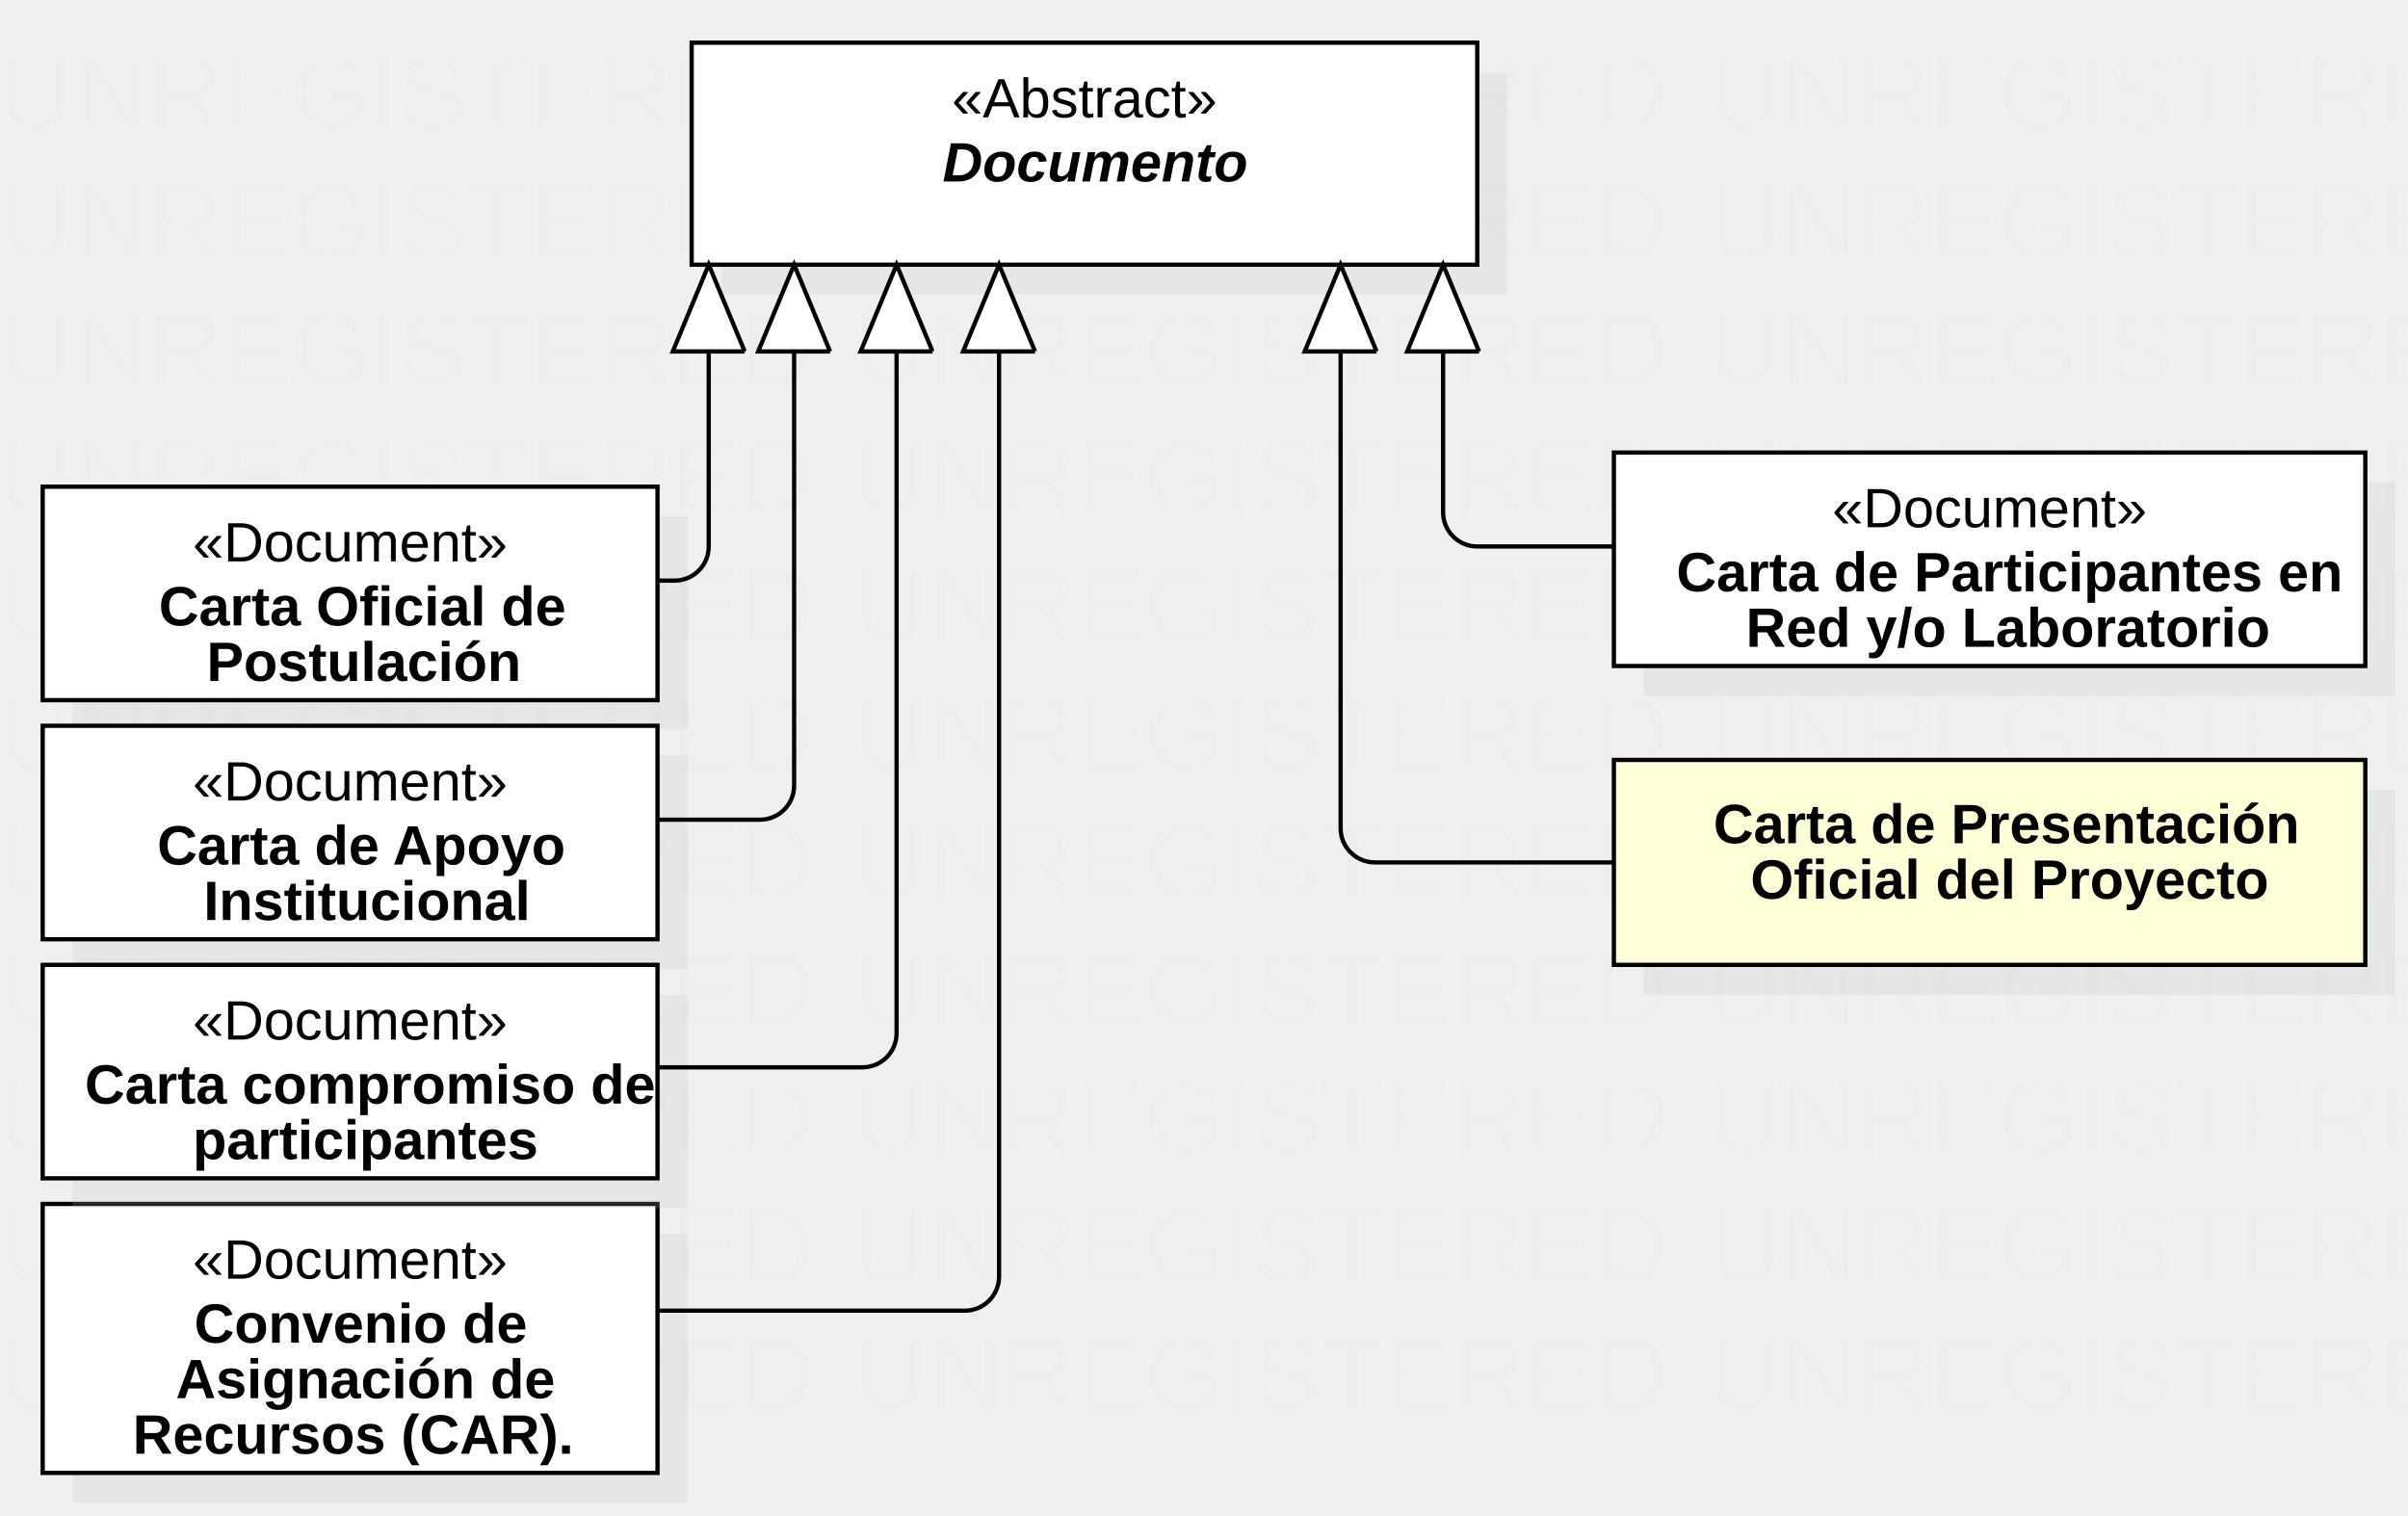
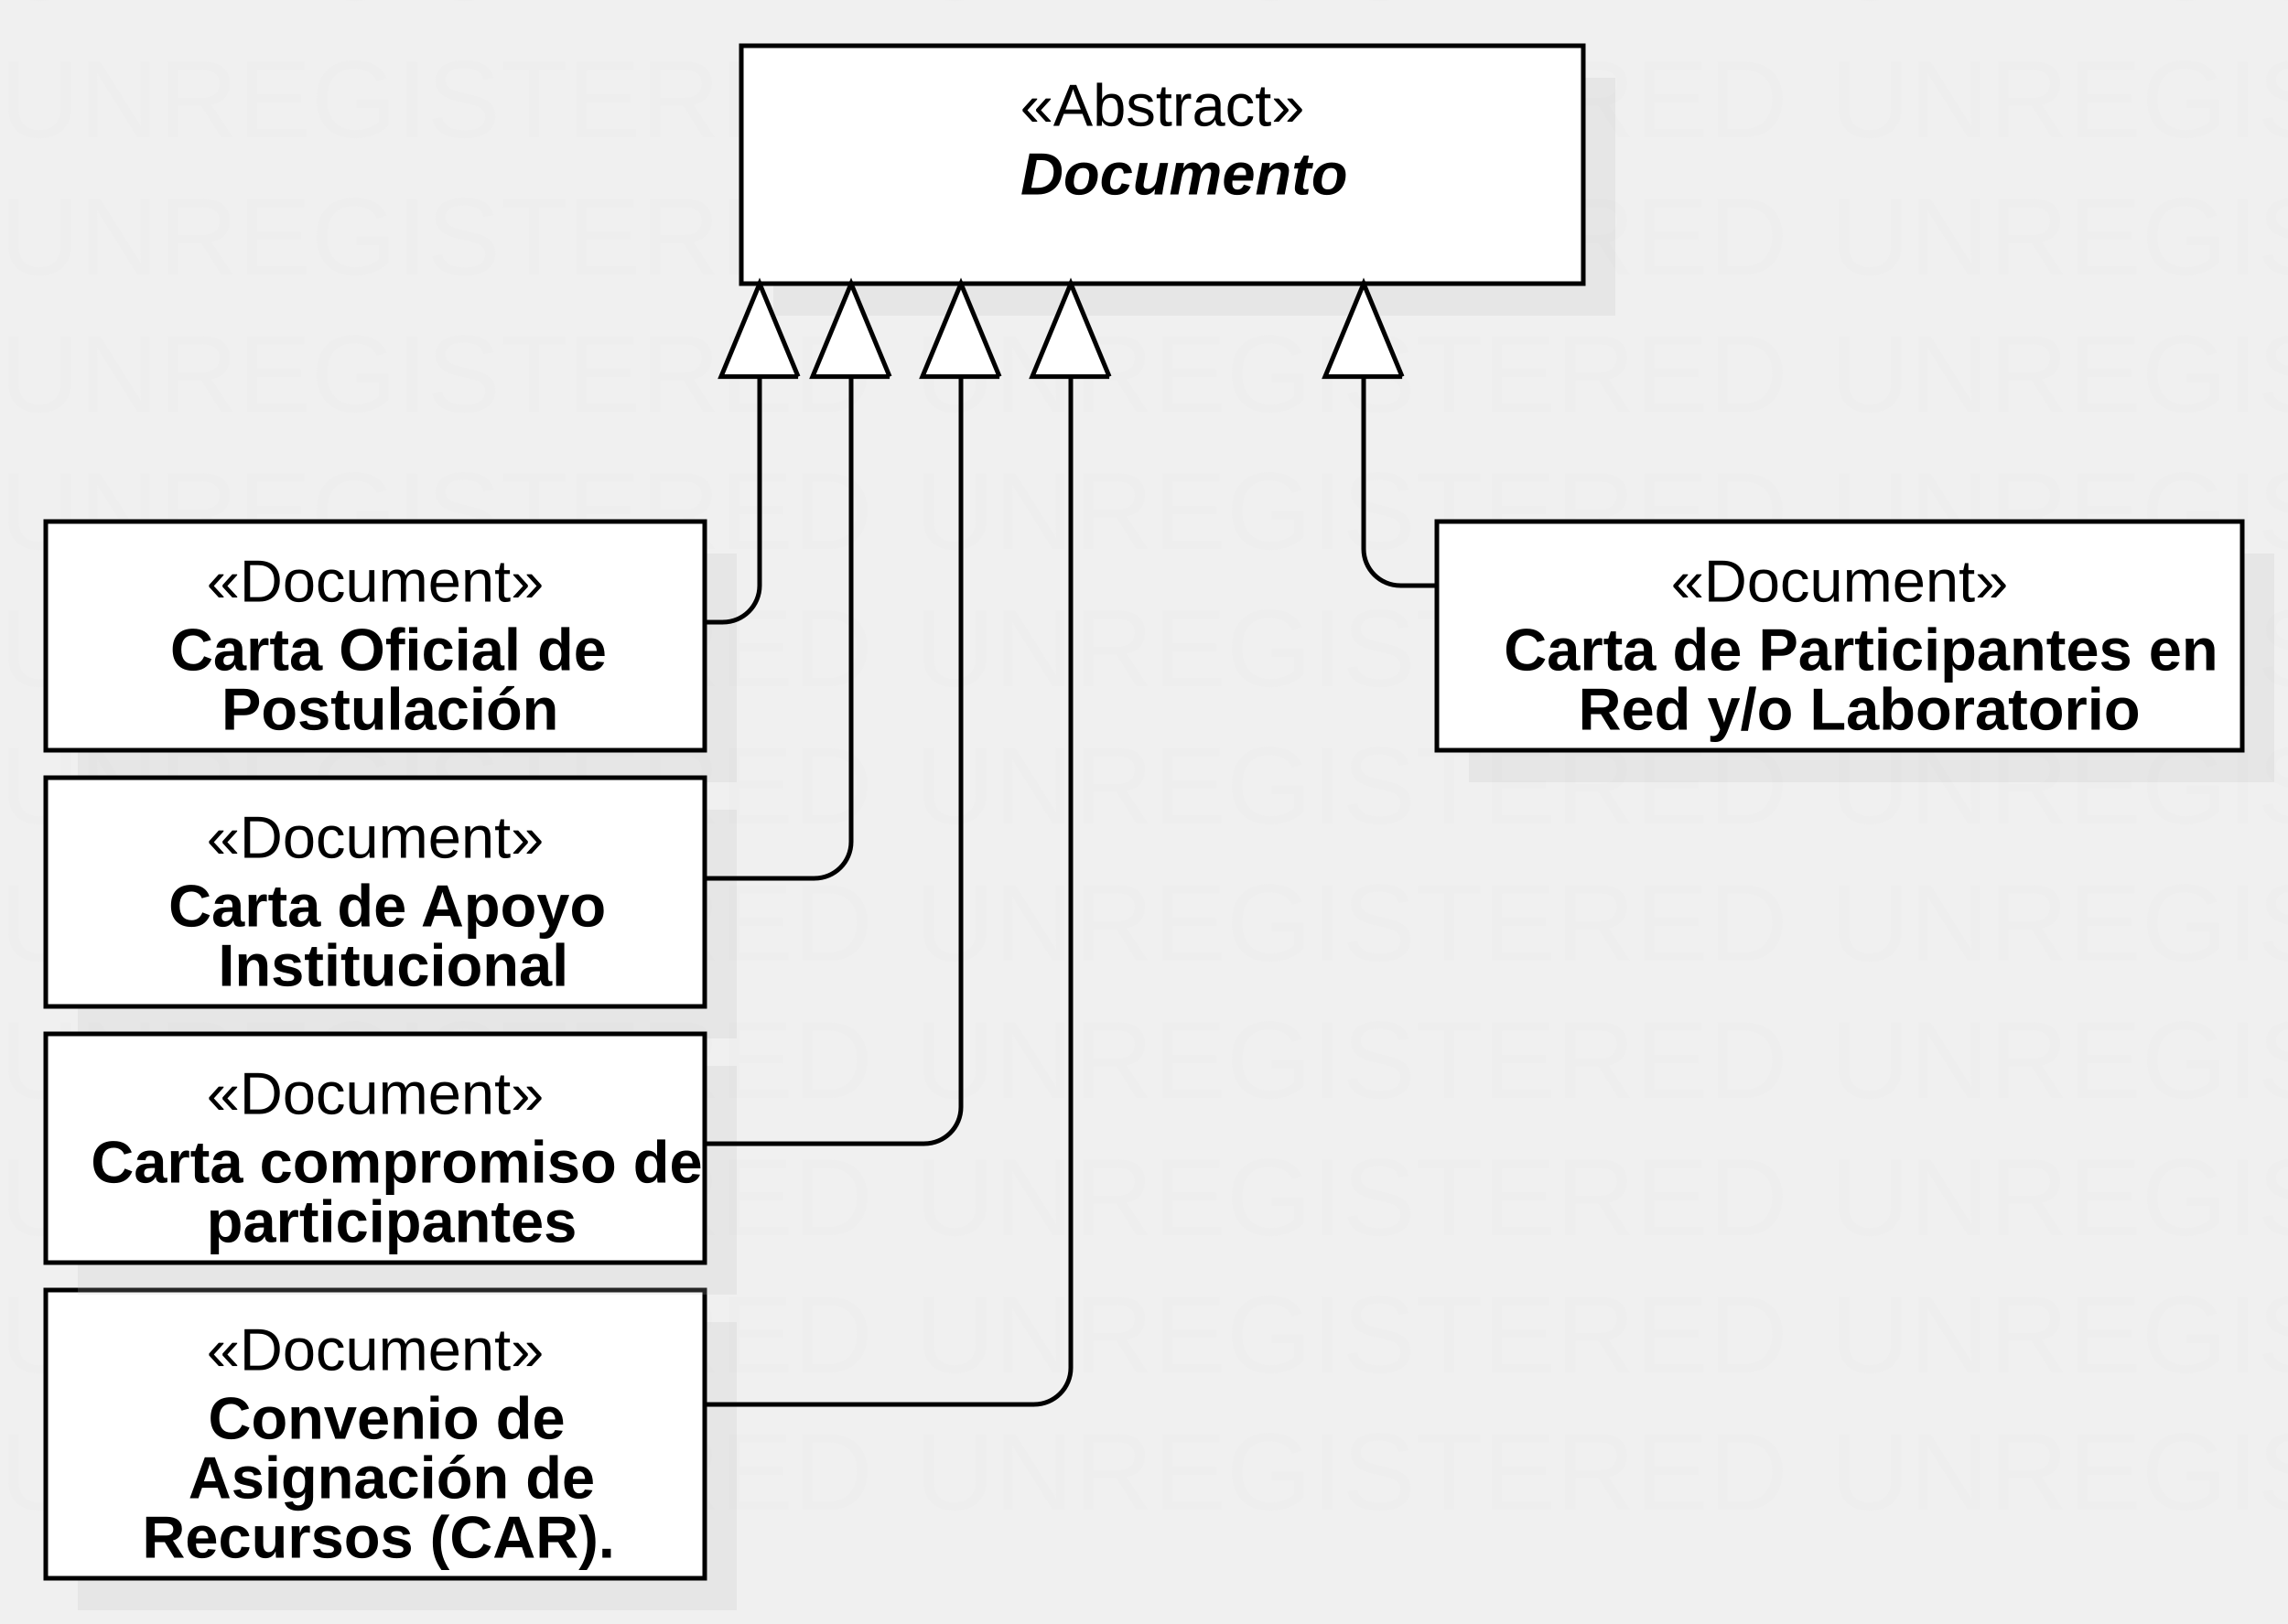
- <svg xmlns="http://www.w3.org/2000/svg" version="1.1" width="564" height="355">
+ <svg xmlns="http://www.w3.org/2000/svg" version="1.1" width="500" height="355">
  <defs />
  <g>
    <text fill="#eeeeee" stroke="none" font-family="Arial" font-size="24px" font-style="normal" font-weight="normal" text-decoration="none" x="0" y="0">UNREGISTERED</text>
    <text fill="#eeeeee" stroke="none" font-family="Arial" font-size="24px" font-style="normal" font-weight="normal" text-decoration="none" x="0" y="30">UNREGISTERED</text>
    <text fill="#eeeeee" stroke="none" font-family="Arial" font-size="24px" font-style="normal" font-weight="normal" text-decoration="none" x="0" y="60">UNREGISTERED</text>
    <text fill="#eeeeee" stroke="none" font-family="Arial" font-size="24px" font-style="normal" font-weight="normal" text-decoration="none" x="0" y="90">UNREGISTERED</text>
    <text fill="#eeeeee" stroke="none" font-family="Arial" font-size="24px" font-style="normal" font-weight="normal" text-decoration="none" x="0" y="120">UNREGISTERED</text>
    <text fill="#eeeeee" stroke="none" font-family="Arial" font-size="24px" font-style="normal" font-weight="normal" text-decoration="none" x="0" y="150">UNREGISTERED</text>
    <text fill="#eeeeee" stroke="none" font-family="Arial" font-size="24px" font-style="normal" font-weight="normal" text-decoration="none" x="0" y="180">UNREGISTERED</text>
    <text fill="#eeeeee" stroke="none" font-family="Arial" font-size="24px" font-style="normal" font-weight="normal" text-decoration="none" x="0" y="210">UNREGISTERED</text>
    <text fill="#eeeeee" stroke="none" font-family="Arial" font-size="24px" font-style="normal" font-weight="normal" text-decoration="none" x="0" y="240">UNREGISTERED</text>
    <text fill="#eeeeee" stroke="none" font-family="Arial" font-size="24px" font-style="normal" font-weight="normal" text-decoration="none" x="0" y="270">UNREGISTERED</text>
    <text fill="#eeeeee" stroke="none" font-family="Arial" font-size="24px" font-style="normal" font-weight="normal" text-decoration="none" x="0" y="300">UNREGISTERED</text>
    <text fill="#eeeeee" stroke="none" font-family="Arial" font-size="24px" font-style="normal" font-weight="normal" text-decoration="none" x="0" y="330">UNREGISTERED</text>
    <text fill="#eeeeee" stroke="none" font-family="Arial" font-size="24px" font-style="normal" font-weight="normal" text-decoration="none" x="200" y="0">UNREGISTERED</text>
    <text fill="#eeeeee" stroke="none" font-family="Arial" font-size="24px" font-style="normal" font-weight="normal" text-decoration="none" x="200" y="30">UNREGISTERED</text>
    <text fill="#eeeeee" stroke="none" font-family="Arial" font-size="24px" font-style="normal" font-weight="normal" text-decoration="none" x="200" y="60">UNREGISTERED</text>
    <text fill="#eeeeee" stroke="none" font-family="Arial" font-size="24px" font-style="normal" font-weight="normal" text-decoration="none" x="200" y="90">UNREGISTERED</text>
    <text fill="#eeeeee" stroke="none" font-family="Arial" font-size="24px" font-style="normal" font-weight="normal" text-decoration="none" x="200" y="120">UNREGISTERED</text>
    <text fill="#eeeeee" stroke="none" font-family="Arial" font-size="24px" font-style="normal" font-weight="normal" text-decoration="none" x="200" y="150">UNREGISTERED</text>
    <text fill="#eeeeee" stroke="none" font-family="Arial" font-size="24px" font-style="normal" font-weight="normal" text-decoration="none" x="200" y="180">UNREGISTERED</text>
    <text fill="#eeeeee" stroke="none" font-family="Arial" font-size="24px" font-style="normal" font-weight="normal" text-decoration="none" x="200" y="210">UNREGISTERED</text>
    <text fill="#eeeeee" stroke="none" font-family="Arial" font-size="24px" font-style="normal" font-weight="normal" text-decoration="none" x="200" y="240">UNREGISTERED</text>
    <text fill="#eeeeee" stroke="none" font-family="Arial" font-size="24px" font-style="normal" font-weight="normal" text-decoration="none" x="200" y="270">UNREGISTERED</text>
    <text fill="#eeeeee" stroke="none" font-family="Arial" font-size="24px" font-style="normal" font-weight="normal" text-decoration="none" x="200" y="300">UNREGISTERED</text>
    <text fill="#eeeeee" stroke="none" font-family="Arial" font-size="24px" font-style="normal" font-weight="normal" text-decoration="none" x="200" y="330">UNREGISTERED</text>
    <text fill="#eeeeee" stroke="none" font-family="Arial" font-size="24px" font-style="normal" font-weight="normal" text-decoration="none" x="400" y="0">UNREGISTERED</text>
    <text fill="#eeeeee" stroke="none" font-family="Arial" font-size="24px" font-style="normal" font-weight="normal" text-decoration="none" x="400" y="30">UNREGISTERED</text>
    <text fill="#eeeeee" stroke="none" font-family="Arial" font-size="24px" font-style="normal" font-weight="normal" text-decoration="none" x="400" y="60">UNREGISTERED</text>
    <text fill="#eeeeee" stroke="none" font-family="Arial" font-size="24px" font-style="normal" font-weight="normal" text-decoration="none" x="400" y="90">UNREGISTERED</text>
    <text fill="#eeeeee" stroke="none" font-family="Arial" font-size="24px" font-style="normal" font-weight="normal" text-decoration="none" x="400" y="120">UNREGISTERED</text>
    <text fill="#eeeeee" stroke="none" font-family="Arial" font-size="24px" font-style="normal" font-weight="normal" text-decoration="none" x="400" y="150">UNREGISTERED</text>
    <text fill="#eeeeee" stroke="none" font-family="Arial" font-size="24px" font-style="normal" font-weight="normal" text-decoration="none" x="400" y="180">UNREGISTERED</text>
    <text fill="#eeeeee" stroke="none" font-family="Arial" font-size="24px" font-style="normal" font-weight="normal" text-decoration="none" x="400" y="210">UNREGISTERED</text>
    <text fill="#eeeeee" stroke="none" font-family="Arial" font-size="24px" font-style="normal" font-weight="normal" text-decoration="none" x="400" y="240">UNREGISTERED</text>
    <text fill="#eeeeee" stroke="none" font-family="Arial" font-size="24px" font-style="normal" font-weight="normal" text-decoration="none" x="400" y="270">UNREGISTERED</text>
    <text fill="#eeeeee" stroke="none" font-family="Arial" font-size="24px" font-style="normal" font-weight="normal" text-decoration="none" x="400" y="300">UNREGISTERED</text>
    <text fill="#eeeeee" stroke="none" font-family="Arial" font-size="24px" font-style="normal" font-weight="normal" text-decoration="none" x="400" y="330">UNREGISTERED</text>
    <g transform="translate(-46,-86) scale(1,1)">
      <rect fill="#C0C0C0" stroke="none" x="215" y="103" width="184" height="52" opacity="0.2" />
    </g>
    <g transform="translate(-46,-86) scale(1,1)">
      <rect fill="#ffffff" stroke="none" x="208" y="96" width="184" height="52" />
    </g>
    <g transform="translate(-46,-86) scale(1,1)">
      <path fill="none" stroke="#000000" d="M 208 96 L 392 96 L 392 148 L 208 148 L 208 96 Z Z" stroke-miterlimit="10" />
    </g>
    <g transform="translate(-46,-86) scale(1,1)">
      <g>
        <path fill="none" stroke="none" />
        <text fill="#000000" stroke="none" font-family="Arial" font-size="13px" font-style="normal" font-weight="normal" text-decoration="none" x="268.928" y="113.5">«Abstract»</text>
      </g>
    </g>
    <g transform="translate(-46,-86) scale(1,1)">
      <g>
        <path fill="none" stroke="none" />
-         <text fill="#000000" stroke="none" font-family="Arial" font-size="13px" font-style="italic" font-weight="bold" text-decoration="none" x="266.76" y="128.5">Documento</text>
-       </g>
-     </g>
-     <g transform="translate(-46,-86) scale(1,1)">
-       <rect fill="#C0C0C0" stroke="none" x="431" y="199" width="176" height="50" opacity="0.2" />
-     </g>
-     <g transform="translate(-46,-86) scale(1,1)">
-       <rect fill="#ffffff" stroke="none" x="424" y="192" width="176" height="50" />
-     </g>
-     <g transform="translate(-46,-86) scale(1,1)">
-       <path fill="none" stroke="#000000" d="M 424 192 L 600 192 L 600 242 L 424 242 L 424 192 Z Z" stroke-miterlimit="10" />
-     </g>
-     <g transform="translate(-46,-86) scale(1,1)">
-       <g>
-         <path fill="none" stroke="none" />
-         <text fill="#000000" stroke="none" font-family="Arial" font-size="13px" font-style="normal" font-weight="normal" text-decoration="none" x="475.146" y="209.5">«Document»</text>
-       </g>
-     </g>
-     <g transform="translate(-46,-86) scale(1,1)">
-       <g>
-         <path fill="none" stroke="none" />
-         <text fill="#000000" stroke="none" font-family="Arial" font-size="13px" font-style="normal" font-weight="bold" text-decoration="none" x="438.653" y="224.5">Carta de Participantes en</text>
-         <text fill="#000000" stroke="none" font-family="Arial" font-size="13px" font-style="normal" font-weight="bold" text-decoration="none" x="454.909" y="237.5">Red y/o Laboratorio</text>
-       </g>
-     </g>
-     <g transform="translate(-46,-86) scale(1,1)">
-       <path fill="none" stroke="#000000" d="M 424 214 L 392 214 M 392 214 A 8 8 0 0 1 384 206 L 384 148" stroke-miterlimit="10" />
-     </g>
-     <g transform="translate(-46,-86) scale(1,1)">
-       <path fill="#FFFFFF" stroke="none" d="M 392.419 168.325 L 384 148 L 375.581 168.325" />
-     </g>
-     <g transform="translate(-46,-86) scale(1,1)">
-       <path fill="none" stroke="#000000" d="M 392.419 168.325 L 384 148 L 375.581 168.325 L 392.419 168.325" stroke-miterlimit="10" />
+         <text fill="#000000" stroke="none" font-family="Arial" font-size="13px" font-style="italic" font-weight="bold" text-decoration="none" x="269" y="128.5">Documento</text>
+       </g>
+     </g>
+     <g transform="translate(-46,-86) scale(1,1)">
+       <rect fill="#C0C0C0" stroke="none" x="367" y="207" width="176" height="50" opacity="0.2" />
+     </g>
+     <g transform="translate(-46,-86) scale(1,1)">
+       <rect fill="#ffffff" stroke="none" x="360" y="200" width="176" height="50" />
+     </g>
+     <g transform="translate(-46,-86) scale(1,1)">
+       <path fill="none" stroke="#000000" d="M 360 200 L 536 200 L 536 250 L 360 250 L 360 200 Z Z" stroke-miterlimit="10" />
+     </g>
+     <g transform="translate(-46,-86) scale(1,1)">
+       <g>
+         <path fill="none" stroke="none" />
+         <text fill="#000000" stroke="none" font-family="Arial" font-size="13px" font-style="normal" font-weight="normal" text-decoration="none" x="411.146" y="217.5">«Document»</text>
+       </g>
+     </g>
+     <g transform="translate(-46,-86) scale(1,1)">
+       <g>
+         <path fill="none" stroke="none" />
+         <text fill="#000000" stroke="none" font-family="Arial" font-size="13px" font-style="normal" font-weight="bold" text-decoration="none" x="374.653" y="232.5">Carta de Participantes en</text>
+         <text fill="#000000" stroke="none" font-family="Arial" font-size="13px" font-style="normal" font-weight="bold" text-decoration="none" x="390.909" y="245.5">Red y/o Laboratorio</text>
+       </g>
+     </g>
+     <g transform="translate(-46,-86) scale(1,1)">
+       <path fill="none" stroke="#000000" d="M 360 214 L 352 214 M 352 214 A 8 8 0 0 1 344 206 L 344 148" stroke-miterlimit="10" />
+     </g>
+     <g transform="translate(-46,-86) scale(1,1)">
+       <path fill="#FFFFFF" stroke="none" d="M 352.419 168.325 L 344 148 L 335.581 168.325" />
+     </g>
+     <g transform="translate(-46,-86) scale(1,1)">
+       <path fill="none" stroke="#000000" d="M 352.419 168.325 L 344 148 L 335.581 168.325 L 352.419 168.325" stroke-miterlimit="10" />
    </g>
    <g transform="translate(-46,-86) scale(1,1)">
      <rect fill="#C0C0C0" stroke="none" x="63" y="207" width="144" height="50" opacity="0.2" />
    </g>
    <g transform="translate(-46,-86) scale(1,1)">
      <rect fill="#ffffff" stroke="none" x="56" y="200" width="144" height="50" />
    </g>
    <g transform="translate(-46,-86) scale(1,1)">
      <path fill="none" stroke="#000000" d="M 56 200 L 200 200 L 200 250 L 56 250 L 56 200 Z Z" stroke-miterlimit="10" />
    </g>
    <g transform="translate(-46,-86) scale(1,1)">
      <g>
        <path fill="none" stroke="none" />
        <text fill="#000000" stroke="none" font-family="Arial" font-size="13px" font-style="normal" font-weight="normal" text-decoration="none" x="91.146" y="217.5">«Document»</text>
      </g>
    </g>
    <g transform="translate(-46,-86) scale(1,1)">
      <g>
        <path fill="none" stroke="none" />
        <text fill="#000000" stroke="none" font-family="Arial" font-size="13px" font-style="normal" font-weight="bold" text-decoration="none" x="83.205" y="232.5">Carta Oficial de</text>
        <text fill="#000000" stroke="none" font-family="Arial" font-size="13px" font-style="normal" font-weight="bold" text-decoration="none" x="94.396" y="245.5">Postulación</text>
      </g>
    </g>
    <g transform="translate(-46,-86) scale(1,1)">
      <rect fill="#C0C0C0" stroke="none" x="63" y="263" width="144" height="50" opacity="0.2" />
    </g>
    <g transform="translate(-46,-86) scale(1,1)">
      <rect fill="#ffffff" stroke="none" x="56" y="256" width="144" height="50" />
    </g>
    <g transform="translate(-46,-86) scale(1,1)">
      <path fill="none" stroke="#000000" d="M 56 256 L 200 256 L 200 306 L 56 306 L 56 256 Z Z" stroke-miterlimit="10" />
    </g>
    <g transform="translate(-46,-86) scale(1,1)">
      <g>
        <path fill="none" stroke="none" />
        <text fill="#000000" stroke="none" font-family="Arial" font-size="13px" font-style="normal" font-weight="normal" text-decoration="none" x="91.146" y="273.5">«Document»</text>
      </g>
    </g>
    <g transform="translate(-46,-86) scale(1,1)">
      <g>
        <path fill="none" stroke="none" />
        <text fill="#000000" stroke="none" font-family="Arial" font-size="13px" font-style="normal" font-weight="bold" text-decoration="none" x="82.833" y="288.5">Carta de Apoyo</text>
        <text fill="#000000" stroke="none" font-family="Arial" font-size="13px" font-style="normal" font-weight="bold" text-decoration="none" x="93.675" y="301.5">Institucional</text>
      </g>
    </g>
    <g transform="translate(-46,-86) scale(1,1)">
      <path fill="none" stroke="#000000" d="M 200 222 L 204 222 M 204 222 A 8 8 0 0 0 212 214 L 212 148" stroke-miterlimit="10" />
    </g>
    <g transform="translate(-46,-86) scale(1,1)">
      <path fill="#FFFFFF" stroke="none" d="M 220.419 168.325 L 212 148 L 203.581 168.325" />
    </g>
    <g transform="translate(-46,-86) scale(1,1)">
      <path fill="none" stroke="#000000" d="M 220.419 168.325 L 212 148 L 203.581 168.325 L 220.419 168.325" stroke-miterlimit="10" />
    </g>
    <g transform="translate(-46,-86) scale(1,1)">
      <path fill="none" stroke="#000000" d="M 200 278 L 224 278 M 224 278 A 8 8 0 0 0 232 270 L 232 148" stroke-miterlimit="10" />
    </g>
    <g transform="translate(-46,-86) scale(1,1)">
      <path fill="#FFFFFF" stroke="none" d="M 240.419 168.325 L 232 148 L 223.581 168.325" />
    </g>
    <g transform="translate(-46,-86) scale(1,1)">
      <path fill="none" stroke="#000000" d="M 240.419 168.325 L 232 148 L 223.581 168.325 L 240.419 168.325" stroke-miterlimit="10" />
    </g>
    <g transform="translate(-46,-86) scale(1,1)">
      <rect fill="#C0C0C0" stroke="none" x="63" y="375" width="144" height="63" opacity="0.2" />
    </g>
    <g transform="translate(-46,-86) scale(1,1)">
      <rect fill="#ffffff" stroke="none" x="56" y="368" width="144" height="63" />
    </g>
    <g transform="translate(-46,-86) scale(1,1)">
      <path fill="none" stroke="#000000" d="M 56 368 L 200 368 L 200 431 L 56 431 L 56 368 Z Z" stroke-miterlimit="10" />
    </g>
    <g transform="translate(-46,-86) scale(1,1)">
      <g>
        <path fill="none" stroke="none" />
        <text fill="#000000" stroke="none" font-family="Arial" font-size="13px" font-style="normal" font-weight="normal" text-decoration="none" x="91.146" y="385.5">«Document»</text>
      </g>
    </g>
    <g transform="translate(-46,-86) scale(1,1)">
      <g>
        <path fill="none" stroke="none" />
        <text fill="#000000" stroke="none" font-family="Arial" font-size="13px" font-style="normal" font-weight="bold" text-decoration="none" x="91.501" y="400.5">Convenio de</text>
        <text fill="#000000" stroke="none" font-family="Arial" font-size="13px" font-style="normal" font-weight="bold" text-decoration="none" x="87.166" y="413.5">Asignación de</text>
        <text fill="#000000" stroke="none" font-family="Arial" font-size="13px" font-style="normal" font-weight="bold" text-decoration="none" x="77.076" y="426.5">Recursos (CAR). </text>
      </g>
    </g>
    <g transform="translate(-46,-86) scale(1,1)">
      <path fill="none" stroke="#000000" d="M 200 393 L 272 393 M 272 393 A 8 8 0 0 0 280 385 L 280 148" stroke-miterlimit="10" />
    </g>
    <g transform="translate(-46,-86) scale(1,1)">
      <path fill="#FFFFFF" stroke="none" d="M 288.419 168.325 L 280 148 L 271.581 168.325" />
    </g>
    <g transform="translate(-46,-86) scale(1,1)">
      <path fill="none" stroke="#000000" d="M 288.419 168.325 L 280 148 L 271.581 168.325 L 288.419 168.325" stroke-miterlimit="10" />
    </g>
    <g transform="translate(-46,-86) scale(1,1)">
      <rect fill="#C0C0C0" stroke="none" x="63" y="319" width="144" height="50" opacity="0.2" />
    </g>
    <g transform="translate(-46,-86) scale(1,1)">
      <rect fill="#ffffff" stroke="none" x="56" y="312" width="144" height="50" />
    </g>
    <g transform="translate(-46,-86) scale(1,1)">
      <path fill="none" stroke="#000000" d="M 56 312 L 200 312 L 200 362 L 56 362 L 56 312 Z Z" stroke-miterlimit="10" />
    </g>
    <g transform="translate(-46,-86) scale(1,1)">
      <g>
        <path fill="none" stroke="none" />
        <text fill="#000000" stroke="none" font-family="Arial" font-size="13px" font-style="normal" font-weight="normal" text-decoration="none" x="91.146" y="329.5">«Document»</text>
      </g>
    </g>
    <g transform="translate(-46,-86) scale(1,1)">
      <g>
        <path fill="none" stroke="none" />
        <text fill="#000000" stroke="none" font-family="Arial" font-size="13px" font-style="normal" font-weight="bold" text-decoration="none" x="65.866" y="344.5">Carta compromiso de</text>
        <text fill="#000000" stroke="none" font-family="Arial" font-size="13px" font-style="normal" font-weight="bold" text-decoration="none" x="91.146" y="357.5">participantes</text>
      </g>
    </g>
    <g transform="translate(-46,-86) scale(1,1)">
      <path fill="none" stroke="#000000" d="M 200 336 L 248 336 M 248 336 A 8 8 0 0 0 256 328 L 256 148" stroke-miterlimit="10" />
    </g>
    <g transform="translate(-46,-86) scale(1,1)">
      <path fill="#FFFFFF" stroke="none" d="M 264.419 168.325 L 256 148 L 247.581 168.325" />
    </g>
    <g transform="translate(-46,-86) scale(1,1)">
      <path fill="none" stroke="#000000" d="M 264.419 168.325 L 256 148 L 247.581 168.325 L 264.419 168.325" stroke-miterlimit="10" />
    </g>
-     <g transform="translate(-46,-86) scale(1,1)">
-       <rect fill="#C0C0C0" stroke="none" x="431" y="271" width="176" height="48" opacity="0.2" />
-     </g>
-     <g transform="translate(-46,-86) scale(1,1)">
-       <rect fill="#ffffd8" stroke="none" x="424" y="264" width="176" height="48" />
-     </g>
-     <g transform="translate(-46,-86) scale(1,1)">
-       <path fill="none" stroke="#000000" d="M 424 264 L 600 264 L 600 312 L 424 312 L 424 264 Z Z" stroke-miterlimit="10" />
-     </g>
-     <g transform="translate(-46,-86) scale(1,1)">
-       <g>
-         <path fill="none" stroke="none" />
-         <text fill="#000000" stroke="none" font-family="Arial" font-size="13px" font-style="normal" font-weight="bold" text-decoration="none" x="447.324" y="283.5">Carta de Presentación</text>
-         <text fill="#000000" stroke="none" font-family="Arial" font-size="13px" font-style="normal" font-weight="bold" text-decoration="none" x="456.004" y="296.5">Oficial del Proyecto</text>
-       </g>
-     </g>
-     <g transform="translate(-46,-86) scale(1,1)">
-       <path fill="none" stroke="#000000" d="M 424 288 L 368 288 M 368 288 A 8 8 0 0 1 360 280 L 360 148" stroke-miterlimit="10" />
-     </g>
-     <g transform="translate(-46,-86) scale(1,1)">
-       <path fill="#FFFFFF" stroke="none" d="M 368.419 168.325 L 360 148 L 351.581 168.325" />
-     </g>
-     <g transform="translate(-46,-86) scale(1,1)">
-       <path fill="none" stroke="#000000" d="M 368.419 168.325 L 360 148 L 351.581 168.325 L 368.419 168.325" stroke-miterlimit="10" />
-     </g>
  </g>
</svg>
